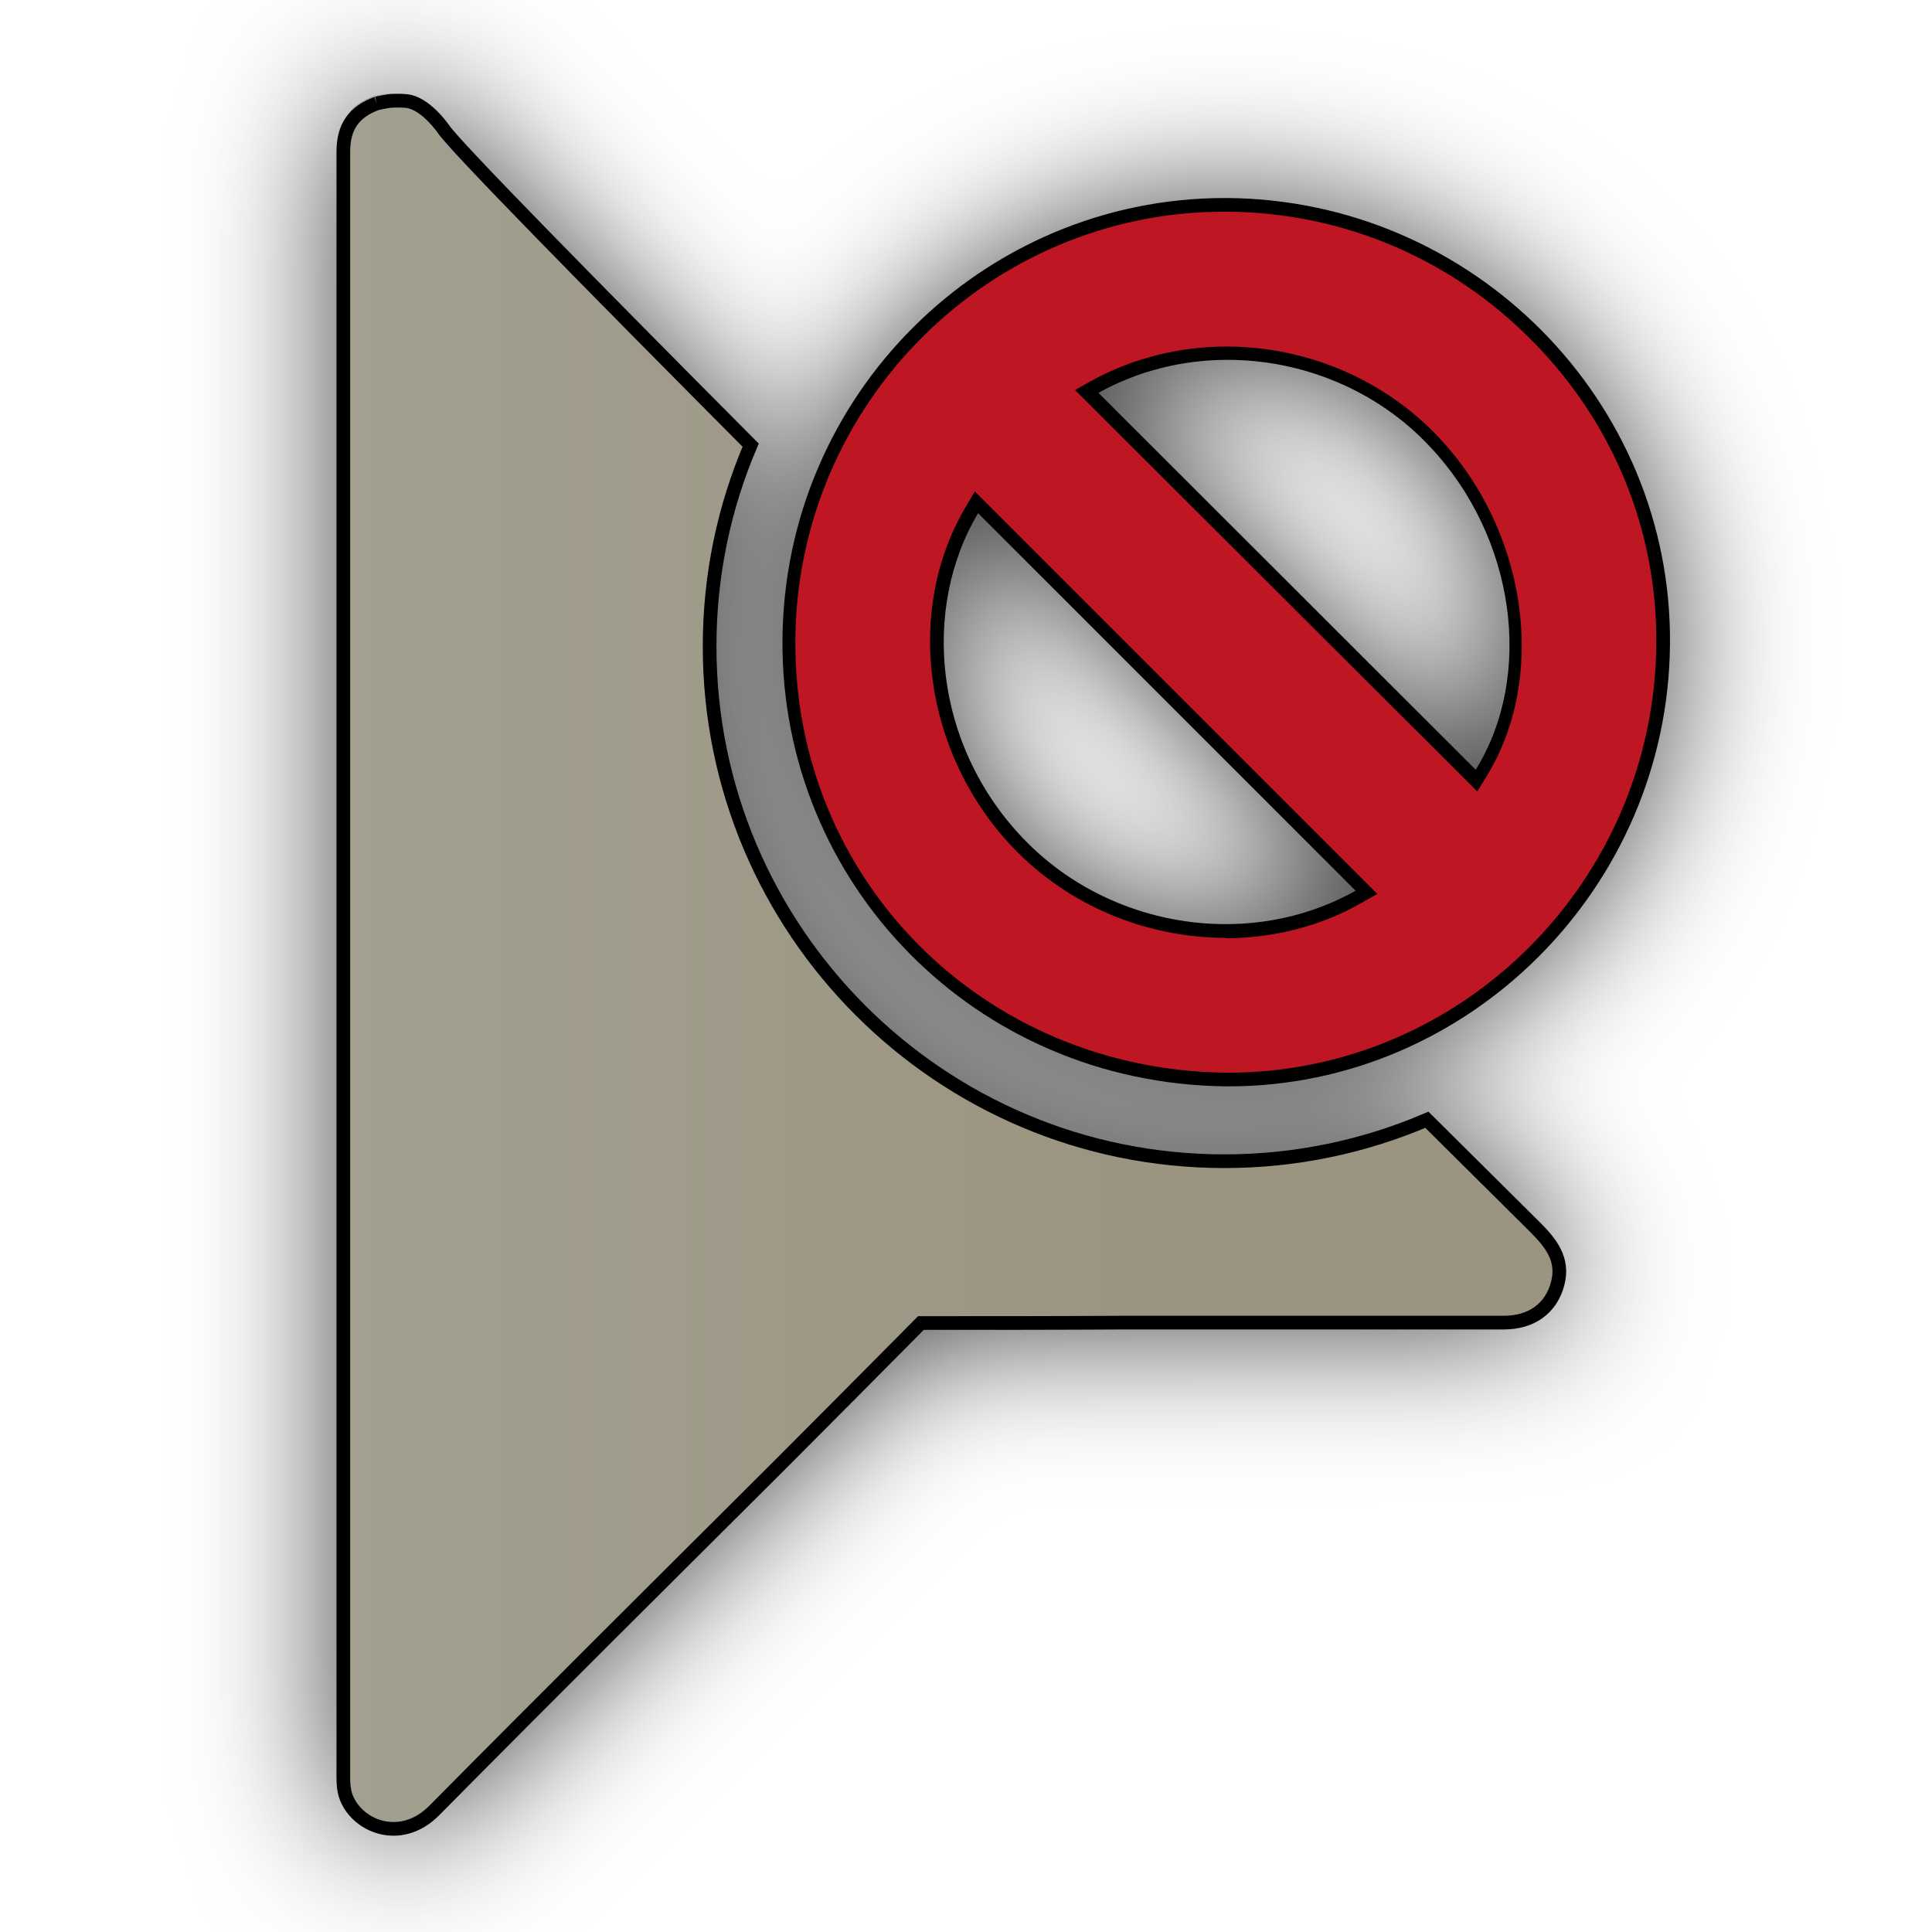
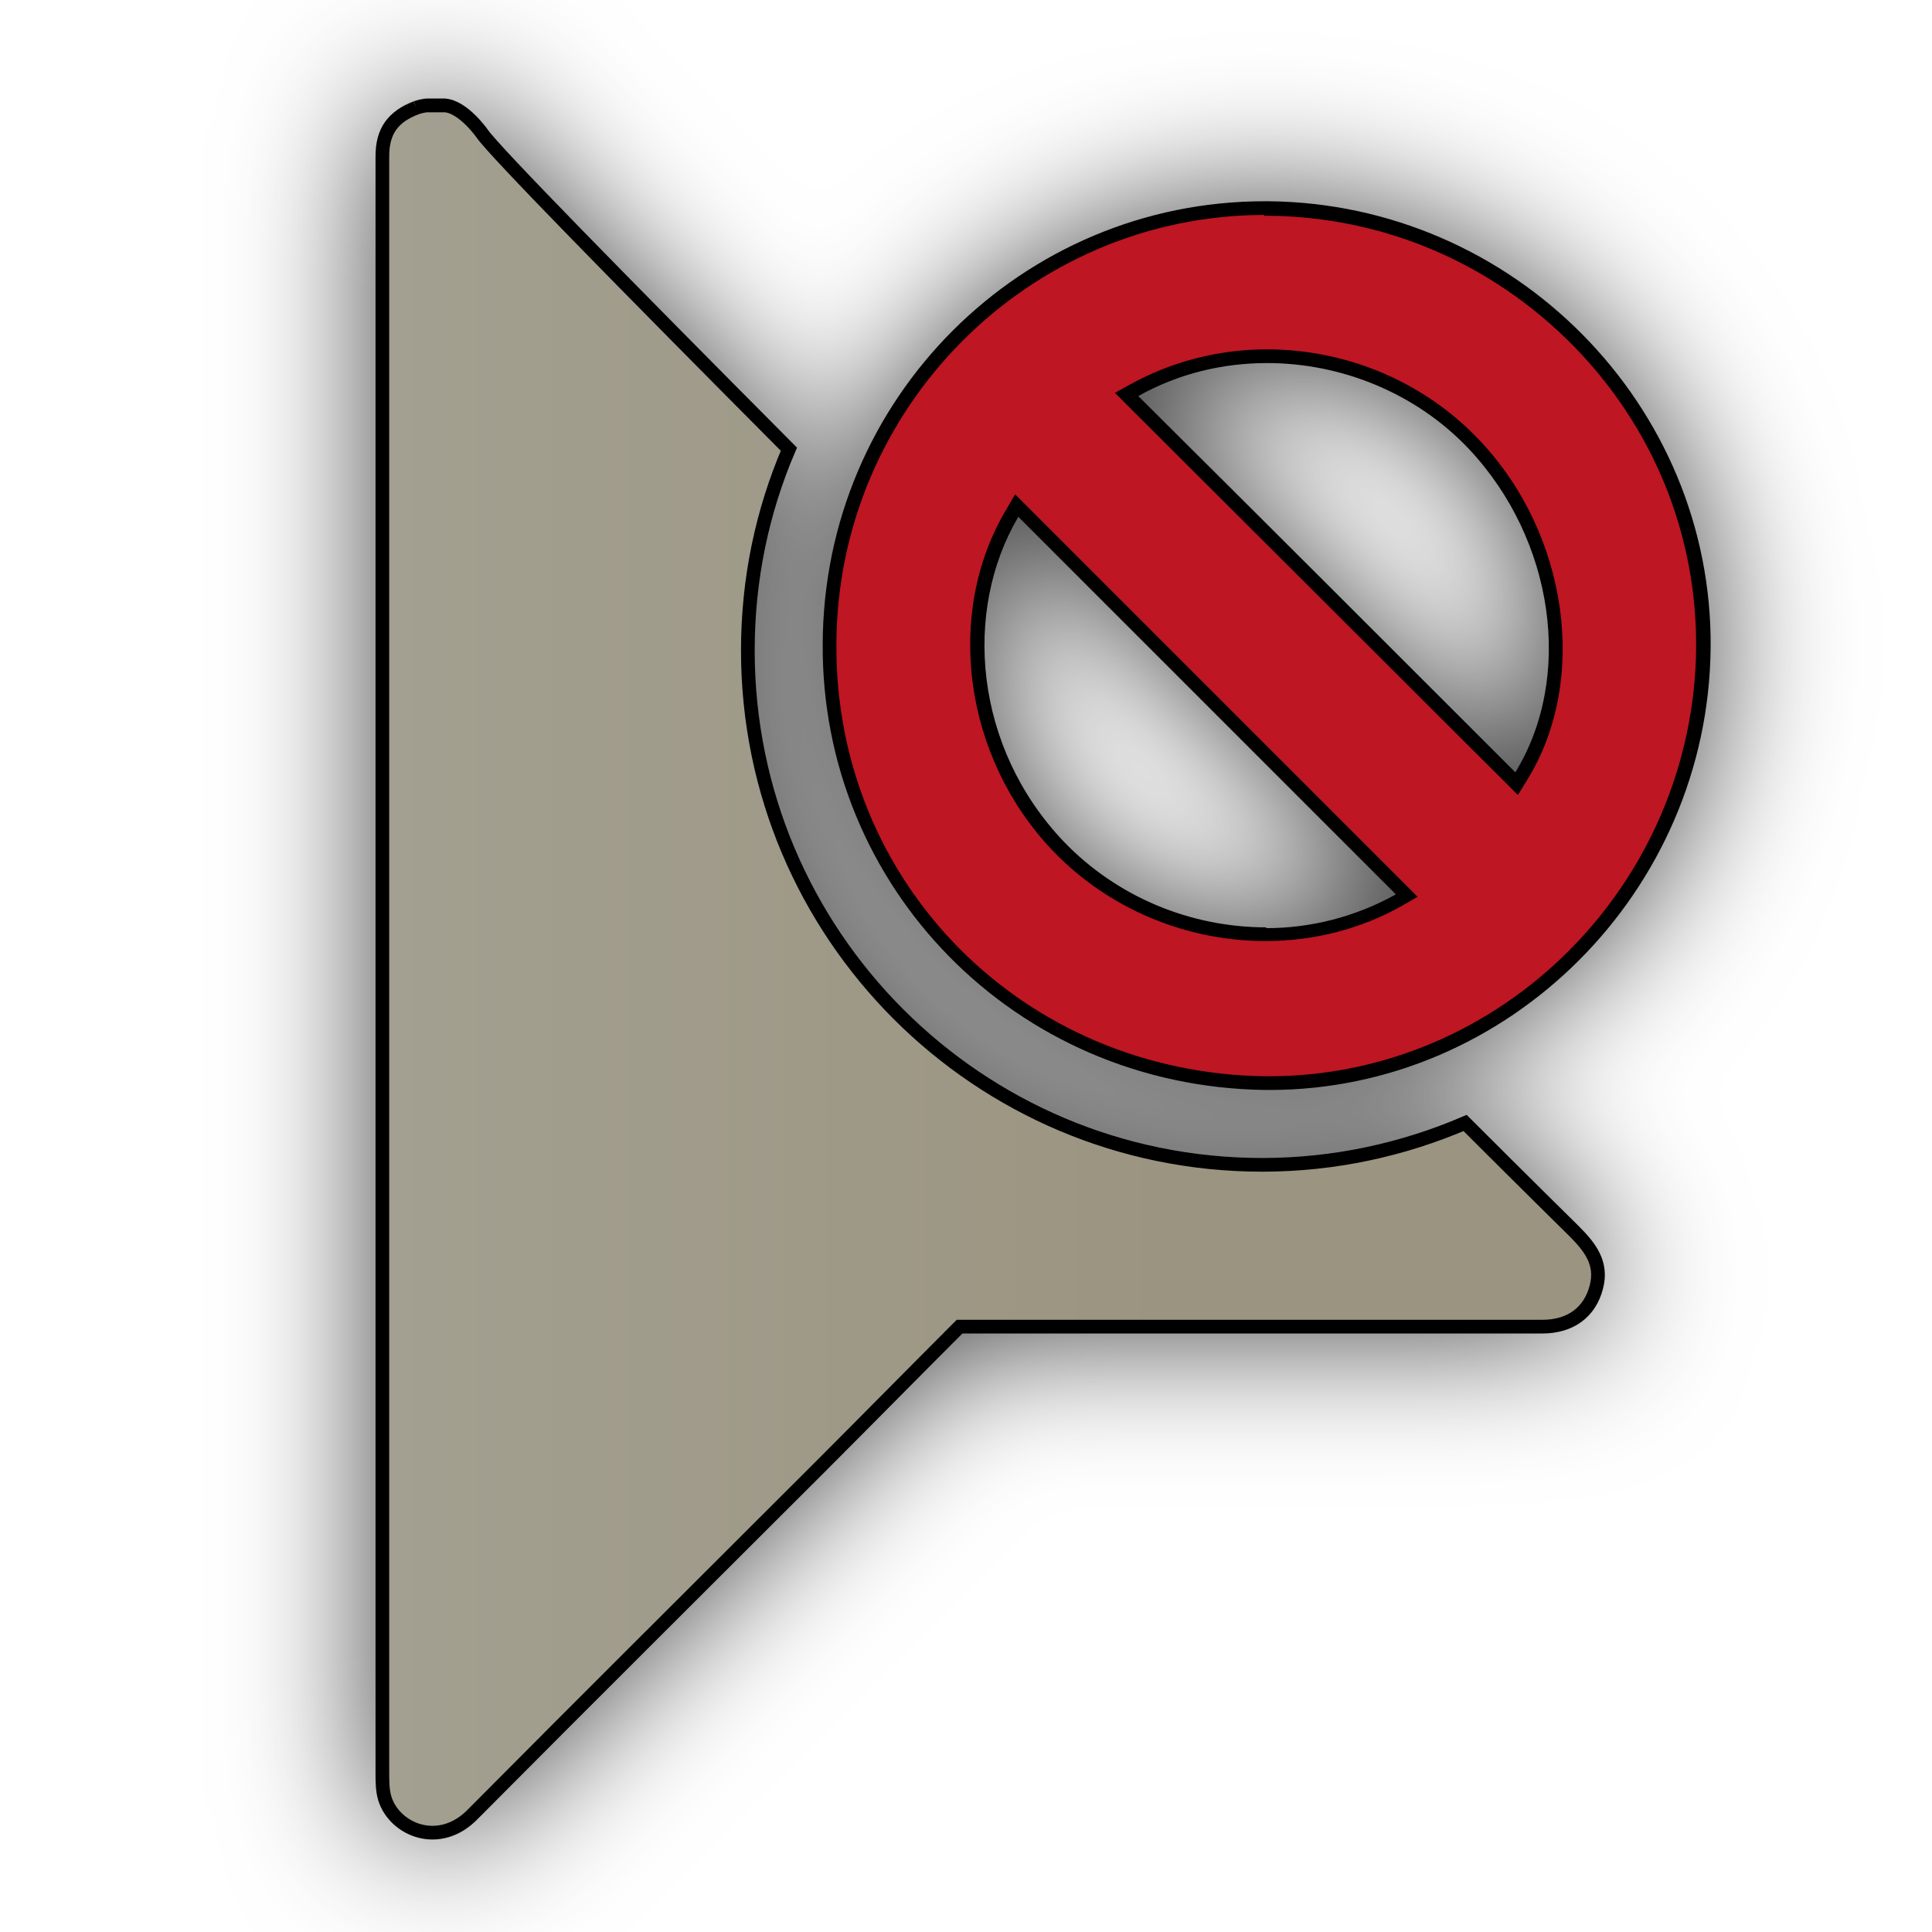
- <svg xmlns="http://www.w3.org/2000/svg" id="Layer_1" data-name="Layer 1" viewBox="0 0 48 48">
+ <svg xmlns="http://www.w3.org/2000/svg" id="Layer_1" data-name="Layer 1" viewBox="0 0 24 24">
  <defs>
    <style>
      .cls-1 {
        fill: url(#linear-gradient);
      }

      .cls-1, .cls-2, .cls-3 {
        stroke-width: 0px;
      }

      .cls-3 {
        fill: #be1622;
      }

      .cls-4 {
        filter: url(#drop-shadow-6);
      }

      .cls-5 {
-         fill: #a3a091;
-         filter: url(#drop-shadow-9);
-         stroke-width: .25px;
-       }
- 
-       .cls-5, .cls-6 {
+         fill: none;
        stroke: #000;
        stroke-miterlimit: 10;
-       }
- 
-       .cls-6 {
-         fill: none;
-         stroke-width: .34px;
+         stroke-width: .17px;
      }
    </style>
    <filter id="drop-shadow-6" filterUnits="userSpaceOnUse">
      <feOffset dx="0" dy="0" />
-       <feGaussianBlur result="blur" stdDeviation="1.8" />
+       <feGaussianBlur result="blur" stdDeviation=".9" />
      <feFlood flood-color="#000" flood-opacity=".75" />
      <feComposite in2="blur" operator="in" />
      <feComposite in="SourceGraphic" />
    </filter>
-     <linearGradient id="linear-gradient" x1="8.43" y1="23.93" x2="38.83" y2="23.93" gradientUnits="userSpaceOnUse">
+     <linearGradient id="linear-gradient" x1="4.71" y1="12.01" x2="19.91" y2="12.01" gradientUnits="userSpaceOnUse">
      <stop offset="0" stop-color="#a3a091" />
      <stop offset=".65" stop-color="#9b9480" />
    </linearGradient>
-     <filter id="drop-shadow-9" filterUnits="userSpaceOnUse">
-       <feOffset dx="0" dy="0" />
-       <feGaussianBlur result="blur-2" stdDeviation="1.8" />
-       <feFlood flood-color="#000" flood-opacity=".75" />
-       <feComposite in2="blur-2" operator="in" />
-       <feComposite in="SourceGraphic" />
-     </filter>
  </defs>
  <g class="cls-4">
    <g>
-       <path class="cls-3" d="m30.43,26.83c-6.11-.08-10.87-4.87-10.84-10.9.03-5.97,4.88-10.83,10.82-10.83,3,.02,5.74,1.19,7.8,3.28,2.03,2.07,3.14,4.78,3.11,7.65-.06,5.96-4.9,10.81-10.79,10.81h-.09Zm-6.29-14.16c-1.5,2.52-1.02,6,1.14,8.27,1.33,1.4,3.21,2.2,5.16,2.2h0c1.17,0,2.32-.3,3.31-.85l.19-.11-9.69-9.69-.11.19Zm6.34-3.89c-1.17,0-2.3.29-3.29.84l-.2.11,9.68,9.67.11-.18c1.5-2.41,1-5.96-1.16-8.24-1.32-1.4-3.2-2.2-5.15-2.2Z" />
-       <path class="cls-2" d="m30.41,5.26h0,.09c2.87.02,5.57,1.17,7.59,3.23,2,2.03,3.09,4.71,3.06,7.52-.05,5.87-4.82,10.64-10.63,10.64h-.09c-6.01-.08-10.7-4.79-10.67-10.73.03-5.88,4.81-10.66,10.65-10.66m6.29,14.41l.22-.36c1.54-2.48,1.03-6.11-1.18-8.45-1.35-1.43-3.27-2.25-5.27-2.25-1.19,0-2.36.3-3.37.86l-.39.22.32.32,5.38,5.37,4,3.99.3.3m-6.27,3.64c1.2,0,2.38-.3,3.39-.88l.39-.22-.31-.31-3.32-3.32-6.06-6.06-.31-.31-.22.37c-1.54,2.59-1.05,6.15,1.16,8.47,1.36,1.43,3.29,2.25,5.29,2.25m-.02-18.38c-6.01,0-10.96,4.89-10.99,11-.03,6.03,4.77,10.99,11,11.07.03,0,.06,0,.09,0,5.97,0,10.91-4.94,10.96-10.98.06-6.05-4.89-11.04-10.99-11.09-.03,0-.06,0-.09,0h0Zm6.23,14.2c-3.11-3.11-6.24-6.23-9.37-9.36.99-.55,2.1-.82,3.21-.82,1.84,0,3.7.74,5.02,2.15,2.13,2.25,2.6,5.69,1.14,8.04h0Zm-6.21,3.84c-1.85,0-3.71-.74-5.04-2.14-2.22-2.33-2.51-5.72-1.11-8.07,3.12,3.12,6.25,6.25,9.38,9.38-1,.56-2.11.83-3.23.83h0Z" />
+       <path class="cls-3" d="m15.71,13.46c-3.05-.04-5.43-2.43-5.42-5.45.02-2.99,2.44-5.42,5.41-5.42,1.5.01,2.87.59,3.9,1.64,1.02,1.03,1.57,2.39,1.55,3.82-.03,2.98-2.45,5.41-5.4,5.41h-.05Zm-3.15-7.08c-.75,1.26-.51,3,.57,4.13.67.7,1.61,1.1,2.58,1.1h0c.59,0,1.16-.15,1.65-.43l.1-.05-4.85-4.85-.05.09Zm3.17-1.95c-.58,0-1.15.15-1.64.42l-.1.05,4.84,4.84.06-.09c.75-1.21.5-2.98-.58-4.12-.66-.7-1.6-1.1-2.57-1.1Z" />
+       <path class="cls-2" d="m15.7,2.68h0,.04c1.44.01,2.78.58,3.8,1.61,1,1.02,1.54,2.35,1.53,3.76-.03,2.93-2.41,5.32-5.31,5.32h-.04c-3.01-.04-5.35-2.4-5.33-5.37.01-2.94,2.4-5.33,5.32-5.33m3.15,7.2l.11-.18c.77-1.24.51-3.06-.59-4.22-.68-.72-1.64-1.13-2.64-1.13-.6,0-1.18.15-1.69.43l-.2.11.16.16,4.69,4.68.15.15m-3.13,1.82c.6,0,1.19-.15,1.7-.44l.19-.11-.16-.16-2.78-2.78-1.91-1.91-.15-.15-.11.19c-.77,1.29-.53,3.08.58,4.24.68.71,1.64,1.12,2.64,1.12m-.01-9.19c-3.01,0-5.48,2.44-5.49,5.5-.02,3.01,2.38,5.5,5.5,5.54.02,0,.03,0,.05,0,2.98,0,5.45-2.47,5.48-5.49.03-3.02-2.45-5.52-5.49-5.55-.01,0-.03,0-.04,0h0Zm3.12,7.1c-1.56-1.56-3.12-3.12-4.69-4.68.5-.28,1.05-.41,1.6-.41.92,0,1.85.37,2.51,1.07,1.06,1.13,1.3,2.84.57,4.02h0Zm-3.1,1.92c-.93,0-1.85-.37-2.52-1.07-1.11-1.17-1.25-2.86-.56-4.03,1.56,1.56,3.12,3.12,4.69,4.69-.5.28-1.06.42-1.61.42h0Z" />
    </g>
-     <path class="cls-1" d="m38.23,30.48c-.17-.18-1.18-1.18-2.71-2.69-1.55.67-3.26,1.04-5.06,1.04-7.11,0-12.87-5.76-12.87-12.87,0-1.78.36-3.48,1.02-5.03-4.14-4.16-7.37-7.45-7.67-7.89,0,0-.46-.66-.93-.71-.21-.02-.42,0-.43,0-.13.02-.24.04-.31.06-.57.21-.84.59-.84,1.21,0,2.63,0,5.26,0,7.89,0,10.85,0,21.69,0,32.54,0,.21-.01.42.06.63.25.78,1.36,1.26,2.22.39,2.87-2.9,5.77-5.77,8.65-8.66,1.17-1.17,2.34-2.35,3.51-3.53,1.7,0,3.4,0,5.11-.01,3.15,0,6.3,0,9.45,0,.7,0,1.19-.36,1.35-.98.16-.61-.17-1.01-.56-1.41Z" />
-     <path class="cls-6" d="m9.36,2.57c-.57.21-.83.58-.83,1.2,0,2.62,0,5.23,0,7.85,0,10.78,0,21.56,0,32.35,0,.21-.01.41.05.62.24.77,1.36,1.25,2.21.39,2.85-2.88,5.73-5.74,8.6-8.6,1.17-1.17,2.33-2.34,3.49-3.51,1.69,0,3.38,0,5.08-.01,3.13,0,6.27,0,9.4,0,.7,0,1.18-.36,1.34-.97.16-.6-.17-1.01-.56-1.4-.17-.17-1.18-1.17-2.69-2.67-1.54.66-3.24,1.03-5.03,1.03-7.06,0-12.79-5.73-12.79-12.79,0-1.77.36-3.46,1.02-5-4.11-4.13-7.32-7.4-7.63-7.85,0,0-.45-.66-.93-.7-.21-.02-.42,0-.42,0-.13.02-.23.04-.31.06" />
+     <path class="cls-1" d="m19.61,15.29c-.09-.09-.59-.59-1.35-1.35-.78.33-1.63.52-2.53.52-3.55,0-6.43-2.88-6.43-6.43,0-.89.18-1.74.51-2.51-2.07-2.08-3.68-3.72-3.84-3.95,0,0-.23-.33-.47-.35-.1,0-.21,0-.21,0-.06,0-.12.02-.15.03-.29.11-.42.29-.42.6,0,1.32,0,2.63,0,3.95,0,5.42,0,10.85,0,16.27,0,.1,0,.21.03.31.12.39.68.63,1.11.19,1.43-1.45,2.88-2.89,4.33-4.33.59-.59,1.17-1.18,1.76-1.76.85,0,1.7,0,2.55,0,1.58,0,3.15,0,4.73,0,.35,0,.59-.18.68-.49.08-.3-.08-.51-.28-.7Z" />
+     <path class="cls-5" d="m5.17,1.34c-.29.11-.42.29-.42.6,0,1.31,0,2.62,0,3.92,0,5.39,0,10.78,0,16.17,0,.1,0,.21.03.31.12.39.68.63,1.1.19,1.43-1.44,2.87-2.87,4.3-4.3.58-.58,1.16-1.17,1.74-1.75.85,0,1.69,0,2.54,0,1.57,0,3.13,0,4.7,0,.35,0,.59-.18.67-.49.08-.3-.08-.5-.28-.7-.09-.09-.59-.58-1.35-1.34-.77.33-1.62.52-2.52.52-3.53,0-6.39-2.86-6.39-6.39,0-.89.18-1.73.51-2.5-2.06-2.07-3.66-3.7-3.81-3.92,0,0-.23-.33-.46-.35-.1,0-.21,0-.21,0-.06,0-.12.02-.15.03" />
  </g>
-   <path class="cls-5" d="m32.85,91.97c-1.08,0-2.17,0-3.25,0-.31,0-.62,0-.92-.07-1.79-.38-2.9-1.82-2.9-3.77,0-3.69,0-7.38,0-11.06,1.53-.45,2.96-1.47,4.04-3.08-1.07-1.61-2.51-2.63-4.04-3.08,0-3.69,0-7.38,0-11.07,0-2.32,1.51-3.83,3.82-3.84,1.11,0,2.22.01,3.33,0,.97-.01,1.69-.64,1.84-1.54.14-.86-.38-1.66-1.27-1.99-.05-.02-.1-.05-.15-.08h-4.73c-.31.07-.63.13-.94.21-1.45.37-2.67,1.13-3.69,2.26-.1-.09-.18-.16-.25-.23-1.16-1.19-2.55-1.94-4.21-2.16-.07,0-.13-.05-.19-.07h-4.73s-.04.04-.07.05c-.86.19-1.51,1.08-1.34,2.05.16.94.92,1.5,2,1.5,1.07,0,2.14,0,3.21,0,2.24.01,3.78,1.52,3.78,3.75,0,3.72,0,7.43,0,11.15-1.53.45-2.96,1.47-4.03,3.09,1.07,1.62,2.5,2.64,4.03,3.09,0,3.71,0,7.43,0,11.14,0,2.24-1.53,3.75-3.77,3.76-1.11,0-2.22,0-3.33,0-1.11.01-1.91.79-1.9,1.83.01,1.02.81,1.77,1.91,1.77,1.14,0,2.28,0,3.42,0,2.03,0,3.75-.74,5.18-2.18.1-.1.14-.24.26-.43.15.21.19.28.25.34,1.2,1.25,2.65,2.07,4.38,2.2,1.41.11,2.84.06,4.26.07,1.13,0,1.94-.74,1.95-1.77.01-1.05-.79-1.82-1.94-1.83Z" />
</svg>
